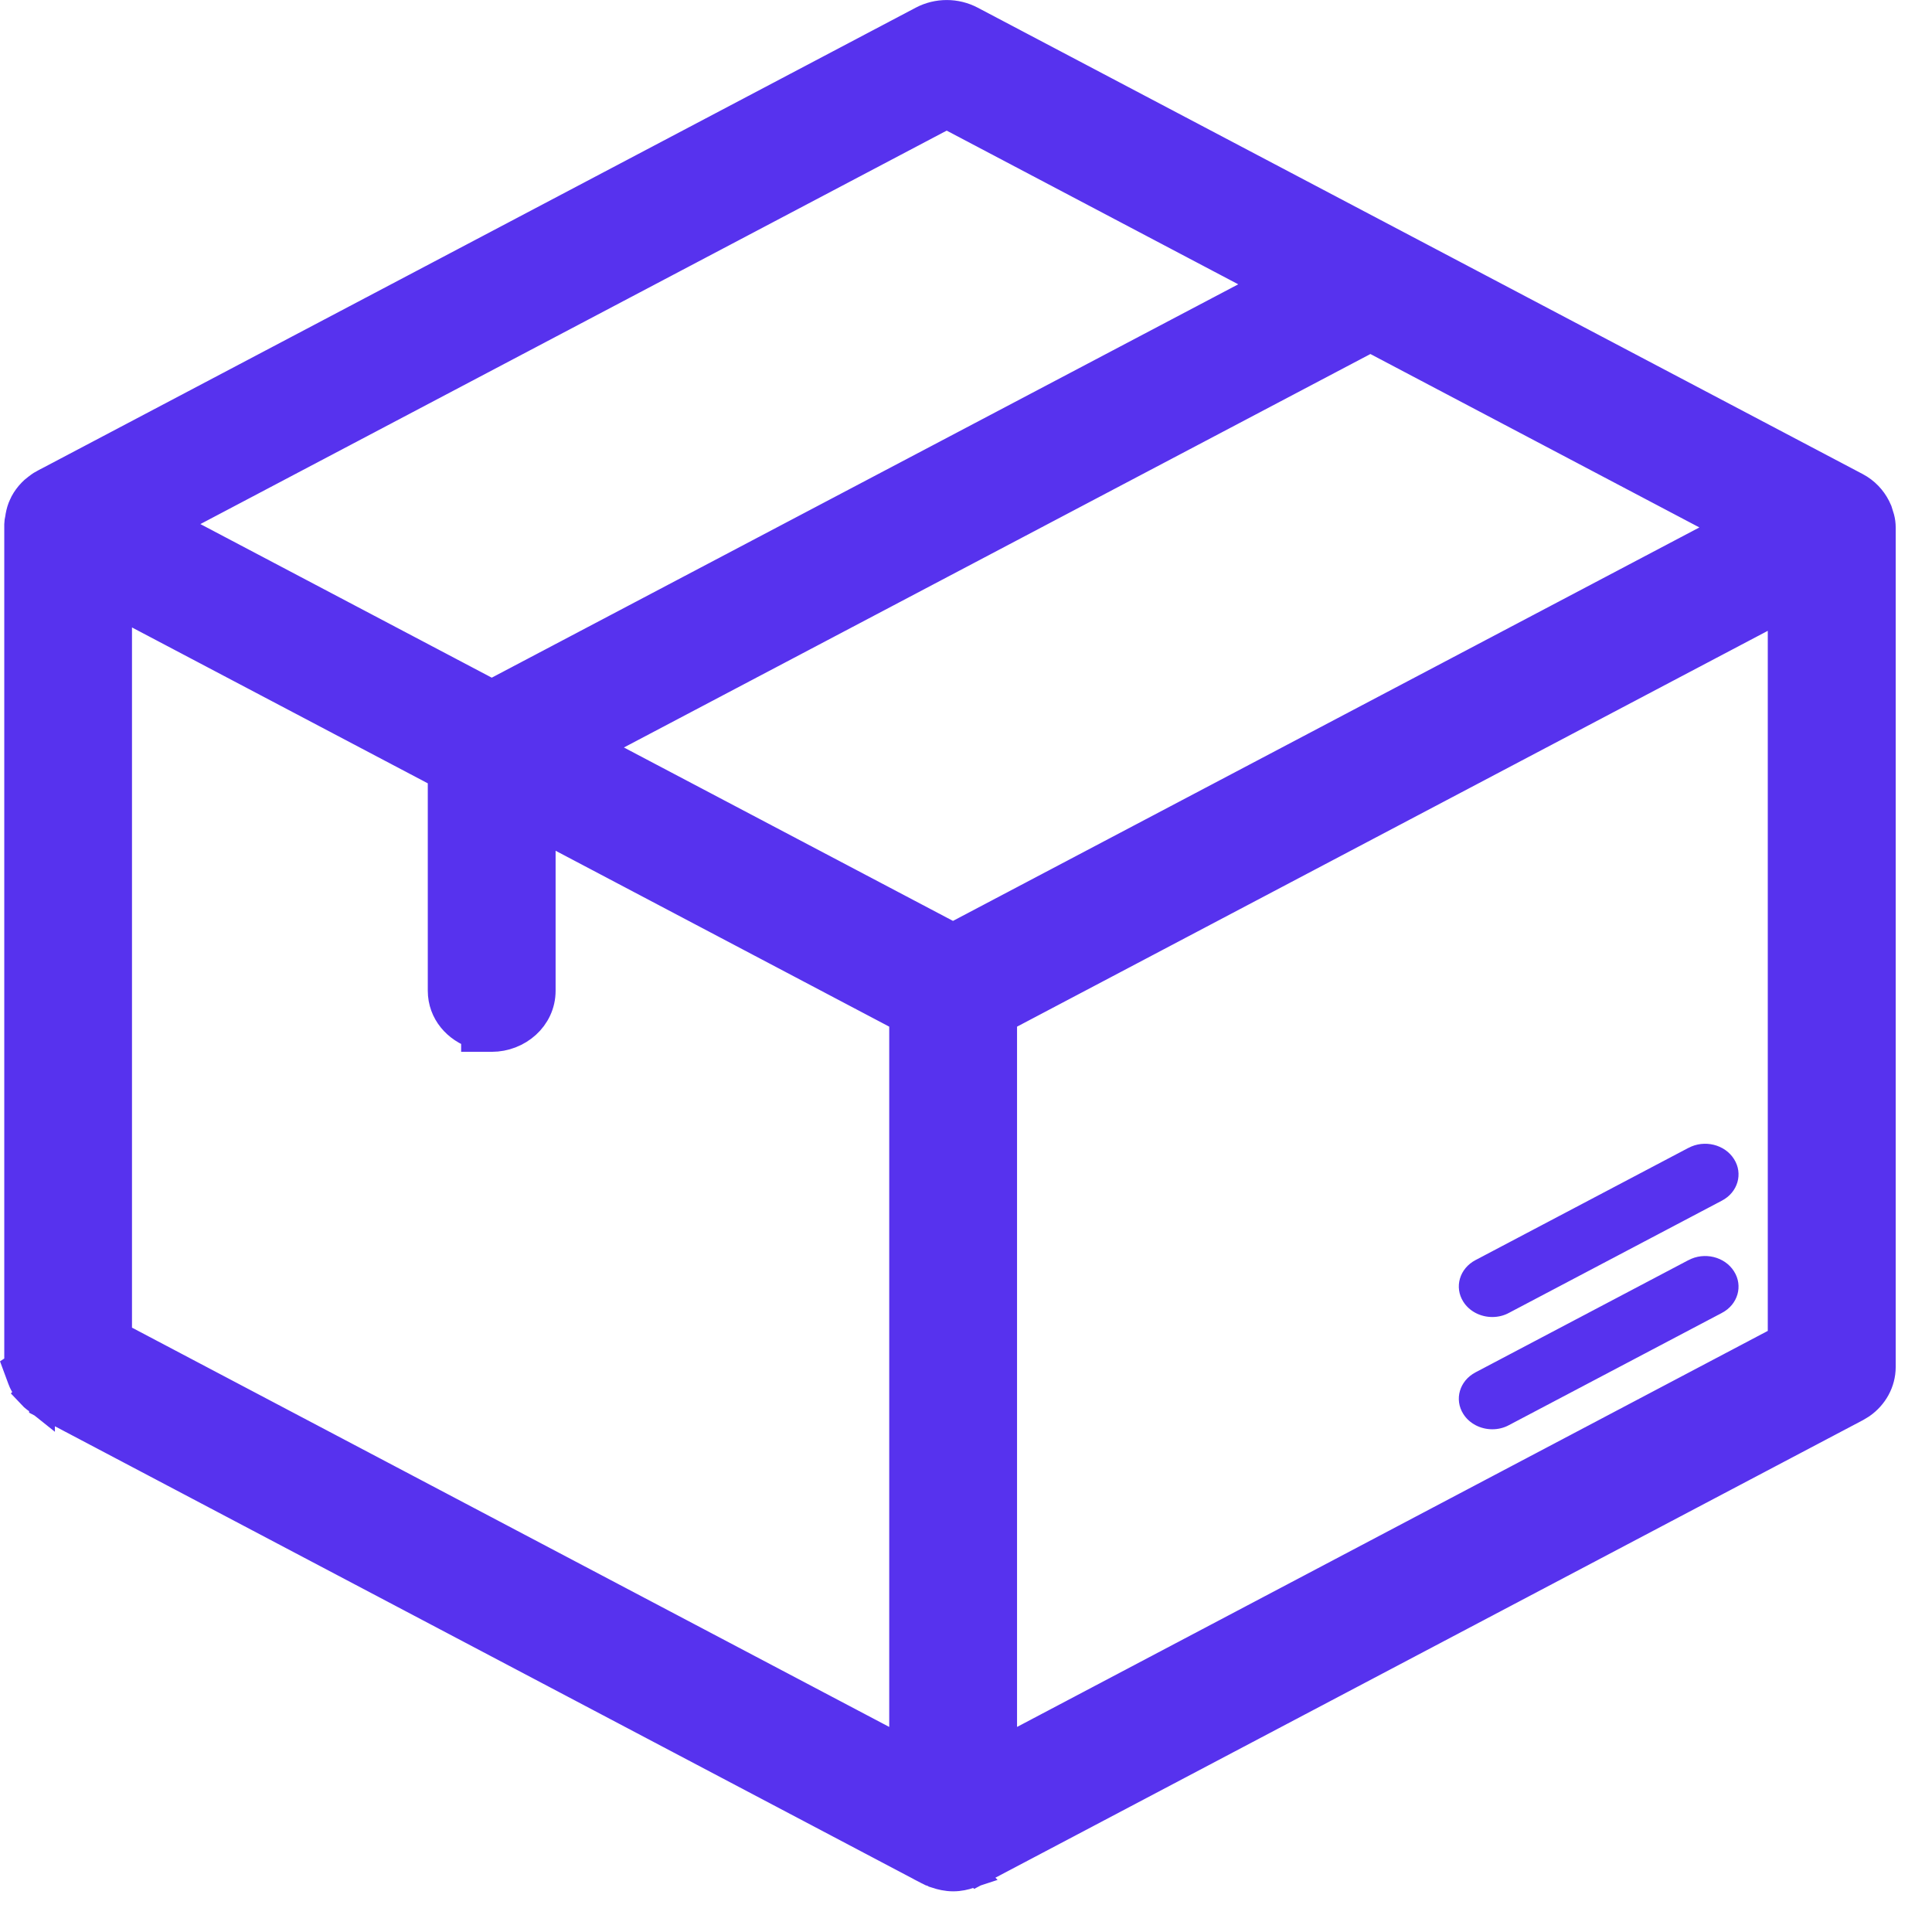
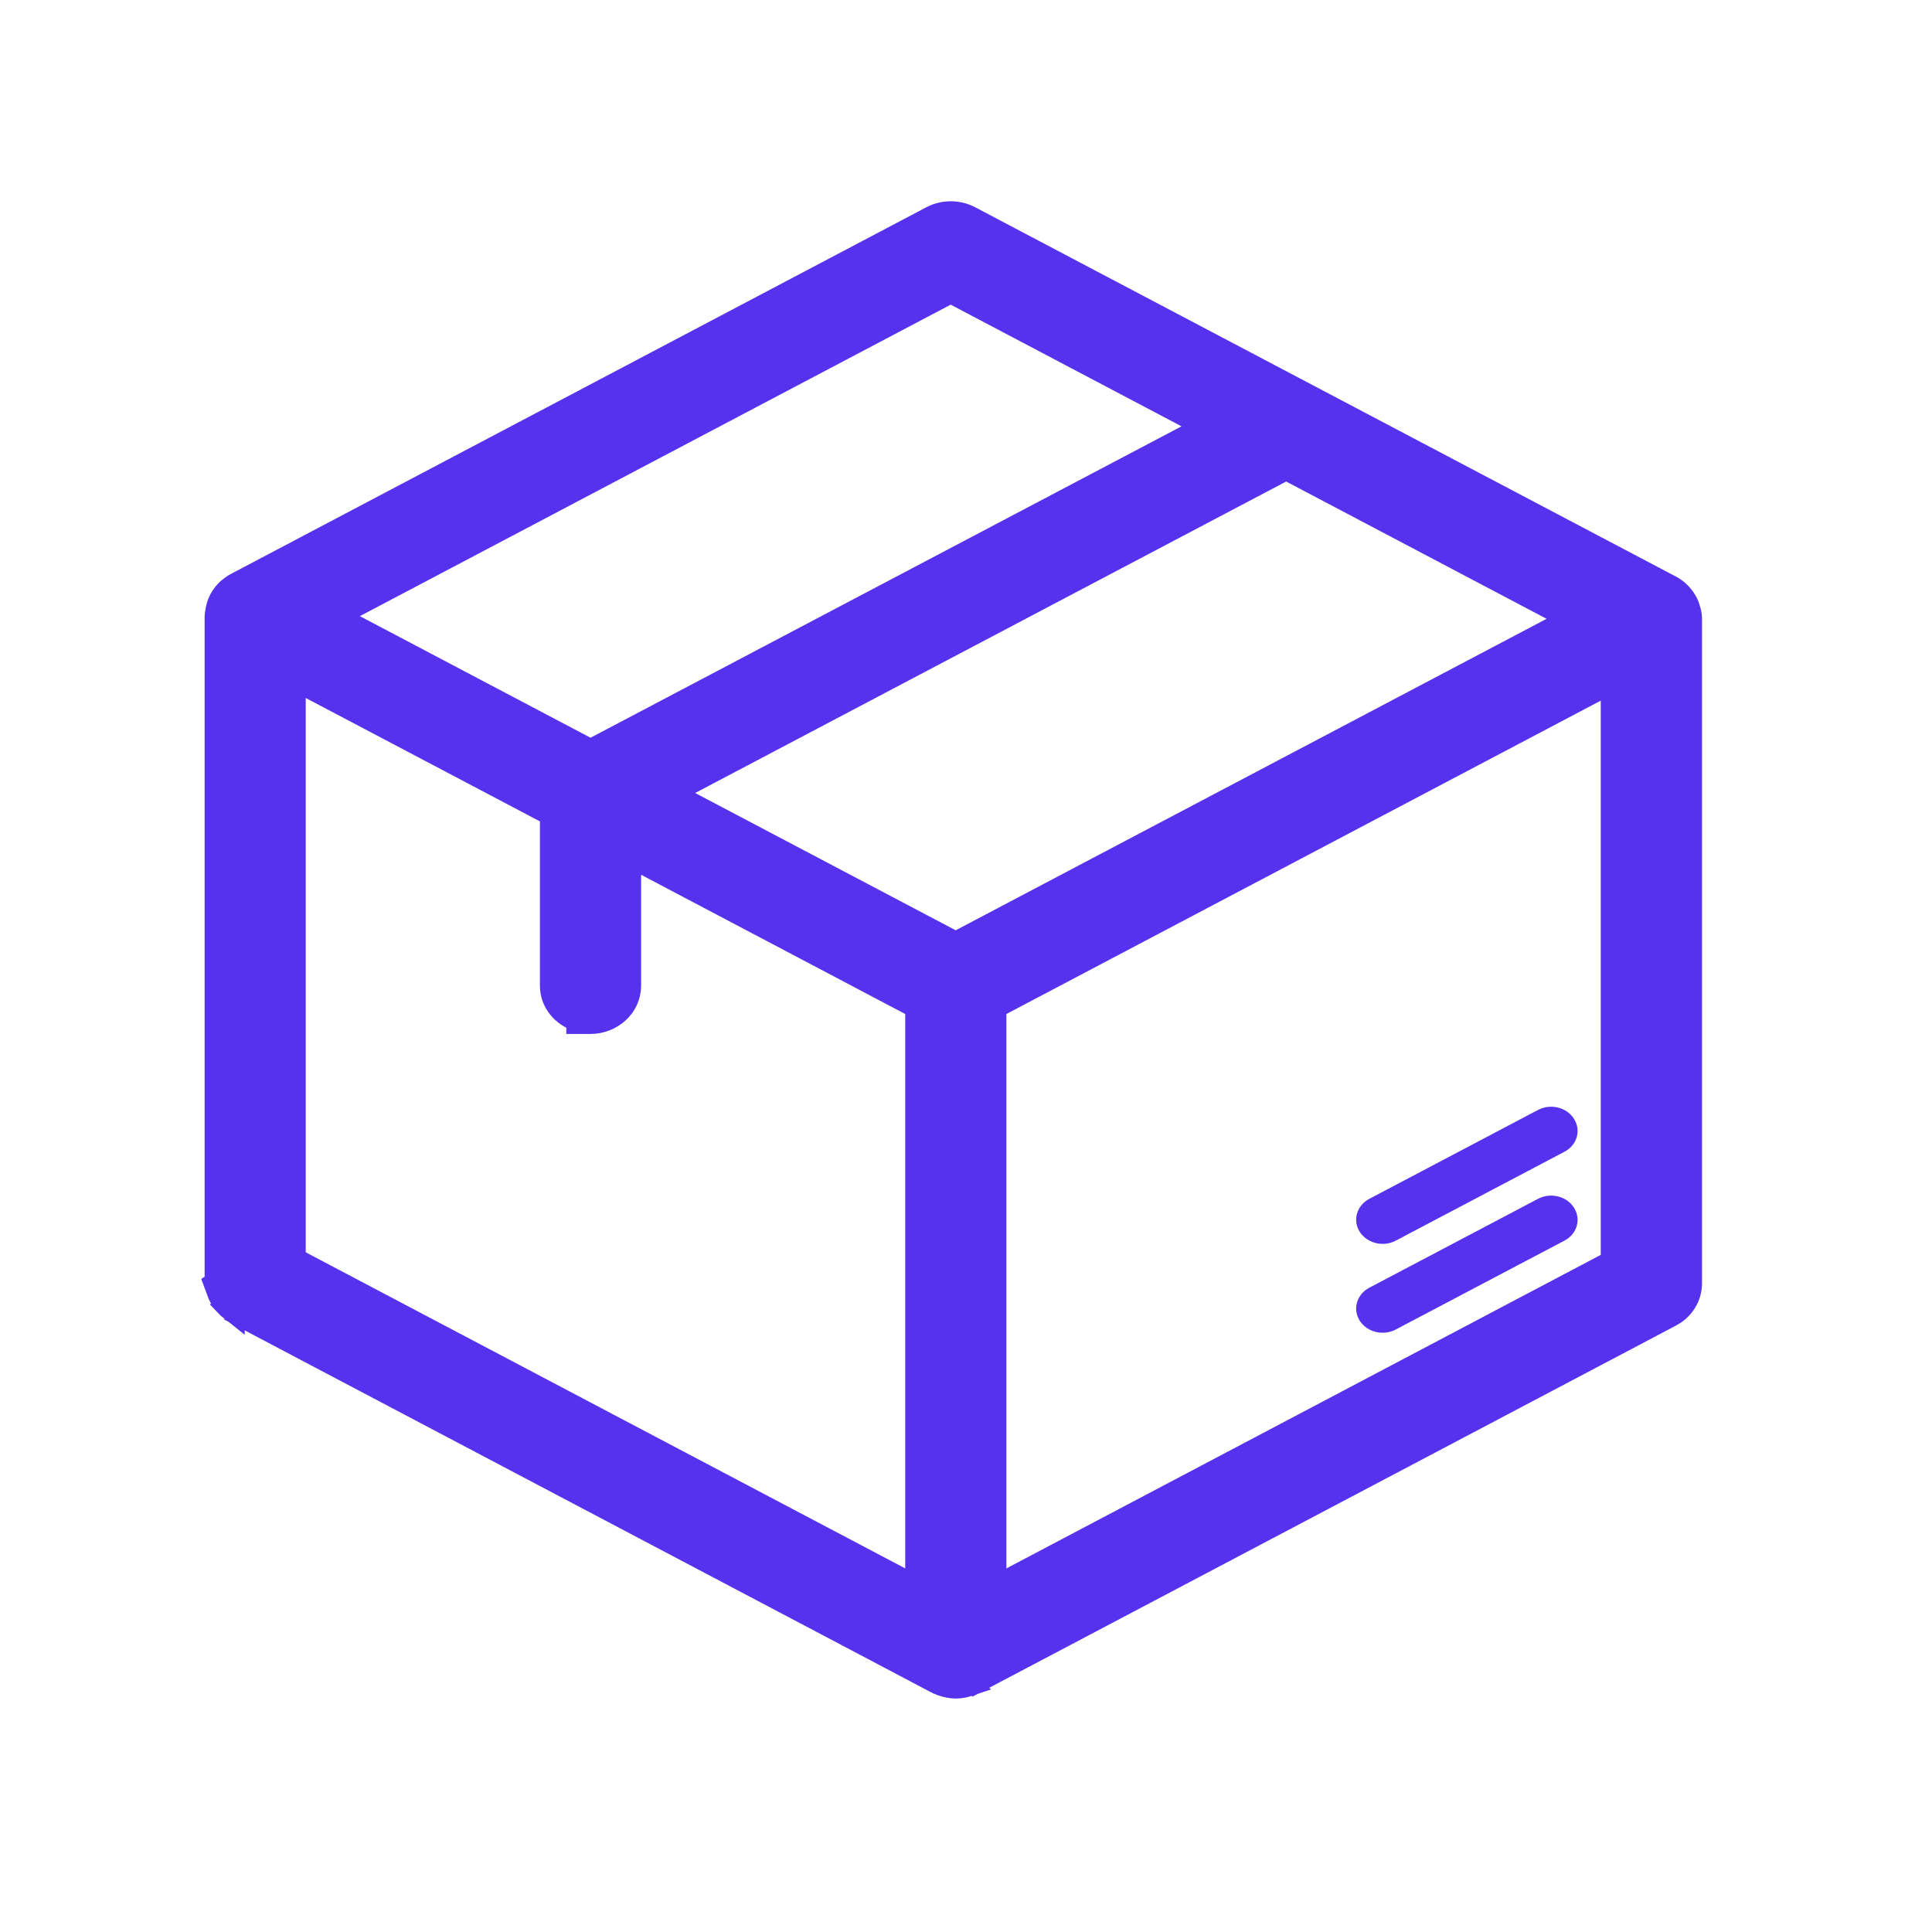
- <svg xmlns="http://www.w3.org/2000/svg" width="19" height="19" viewBox="0 0 19 19" fill="none">
-   <path d="M9.076 0.208C9.222 0.131 9.399 0.131 9.545 0.208L18.249 4.795C18.338 4.842 18.403 4.914 18.443 4.992L18.46 5.029L18.482 5.1C18.489 5.127 18.493 5.156 18.493 5.188V13.443C18.493 13.589 18.418 13.721 18.301 13.803L18.248 13.835L9.608 18.392L9.607 18.391C9.593 18.399 9.58 18.404 9.574 18.406C9.572 18.407 9.57 18.408 9.569 18.408L9.571 18.407L9.57 18.406C9.558 18.412 9.545 18.417 9.532 18.421L9.533 18.422C9.488 18.437 9.434 18.45 9.375 18.45H9.374C9.313 18.45 9.257 18.436 9.214 18.422L9.213 18.421C9.205 18.419 9.188 18.413 9.172 18.405L9.177 18.407H9.175C9.17 18.406 9.154 18.4 9.137 18.391V18.39L0.436 13.802V13.801C0.413 13.789 0.395 13.775 0.389 13.769L0.385 13.765L0.39 13.769V13.768C0.374 13.757 0.342 13.736 0.315 13.707L0.316 13.706C0.291 13.68 0.273 13.652 0.265 13.639C0.253 13.621 0.235 13.592 0.223 13.558L0.182 13.447L0.197 13.437C0.196 13.428 0.192 13.419 0.192 13.409V5.154C0.192 5.139 0.195 5.126 0.197 5.116C0.198 5.113 0.198 5.109 0.199 5.107C0.204 5.067 0.213 5.031 0.224 5.001C0.231 4.985 0.238 4.968 0.247 4.95C0.266 4.915 0.291 4.881 0.32 4.851L0.322 4.849C0.334 4.837 0.347 4.824 0.364 4.812C0.377 4.802 0.404 4.78 0.436 4.763H0.437L9.076 0.208ZM1.148 13.147L8.895 17.232V10.006L5.314 8.118V9.743C5.314 10.004 5.087 10.194 4.836 10.194H4.685V10.167C4.501 10.109 4.357 9.95 4.357 9.743V7.613L1.148 5.922V13.147ZM9.852 10.006V17.232L17.535 13.179V5.955L9.852 10.006ZM0.204 13.477V13.475C0.204 13.474 0.203 13.473 0.203 13.472L0.204 13.477ZM5.814 7.351L9.372 9.226L17.034 5.187L13.477 3.312L5.814 7.351ZM1.649 5.154L4.836 6.834L12.499 2.796L9.31 1.115L1.649 5.154Z" fill="#5732EE" stroke="#5732EE" stroke-width="0.3" />
-   <path d="M16.604 12.393L14.511 13.496C14.353 13.579 14.3 13.763 14.391 13.906C14.452 14.002 14.562 14.056 14.676 14.056C14.732 14.056 14.789 14.043 14.84 14.015L16.933 12.912C17.091 12.83 17.144 12.646 17.053 12.503C16.963 12.359 16.761 12.309 16.605 12.393H16.604Z" fill="#5732EE" />
-   <path d="M16.604 11.289L14.511 12.392C14.353 12.475 14.3 12.659 14.391 12.802C14.452 12.898 14.562 12.952 14.676 12.952C14.732 12.952 14.789 12.939 14.84 12.911L16.933 11.808C17.091 11.726 17.144 11.542 17.053 11.399C16.963 11.255 16.761 11.205 16.605 11.289H16.604Z" fill="#5732EE" />
+ <svg xmlns="http://www.w3.org/2000/svg" width="24" height="24" viewBox="0 0 24 24" fill="none">
+   <g transform="translate(2.5,2.5)">
+     <path d="M9.076 0.208C9.222 0.131 9.399 0.131 9.545 0.208L18.249 4.795C18.338 4.842 18.403 4.914 18.443 4.992L18.46 5.029L18.482 5.1C18.489 5.127 18.493 5.156 18.493 5.188V13.443C18.493 13.589 18.418 13.721 18.301 13.803L18.248 13.835L9.608 18.392L9.607 18.391C9.593 18.399 9.58 18.404 9.574 18.406C9.572 18.407 9.57 18.408 9.569 18.408L9.571 18.407L9.57 18.406C9.558 18.412 9.545 18.417 9.532 18.421L9.533 18.422C9.488 18.437 9.434 18.45 9.375 18.45H9.374C9.313 18.45 9.257 18.436 9.214 18.422L9.213 18.421C9.205 18.419 9.188 18.413 9.172 18.405L9.177 18.407H9.175C9.17 18.406 9.154 18.4 9.137 18.391V18.39L0.436 13.802V13.801C0.413 13.789 0.395 13.775 0.389 13.769L0.385 13.765L0.39 13.769V13.768C0.374 13.757 0.342 13.736 0.315 13.707L0.316 13.706C0.291 13.68 0.273 13.652 0.265 13.639C0.253 13.621 0.235 13.592 0.223 13.558L0.182 13.447L0.197 13.437C0.196 13.428 0.192 13.419 0.192 13.409V5.154C0.192 5.139 0.195 5.126 0.197 5.116C0.198 5.113 0.198 5.109 0.199 5.107C0.204 5.067 0.213 5.031 0.224 5.001C0.231 4.985 0.238 4.968 0.247 4.95C0.266 4.915 0.291 4.881 0.32 4.851L0.322 4.849C0.334 4.837 0.347 4.824 0.364 4.812C0.377 4.802 0.404 4.78 0.436 4.763H0.437L9.076 0.208ZM1.148 13.147L8.895 17.232V10.006L5.314 8.118V9.743C5.314 10.004 5.087 10.194 4.836 10.194H4.685V10.167C4.501 10.109 4.357 9.95 4.357 9.743V7.613L1.148 5.922V13.147ZM9.852 10.006V17.232L17.535 13.179V5.955L9.852 10.006ZM0.204 13.477V13.475C0.204 13.474 0.203 13.473 0.203 13.472L0.204 13.477ZM5.814 7.351L9.372 9.226L17.034 5.187L13.477 3.312L5.814 7.351ZM1.649 5.154L4.836 6.834L12.499 2.796L9.31 1.115L1.649 5.154Z" fill="#5732EE" stroke="#5732EE" stroke-width="0.3" />
+     <path d="M16.604 12.393L14.511 13.496C14.353 13.579 14.3 13.763 14.391 13.906C14.452 14.002 14.562 14.056 14.676 14.056C14.732 14.056 14.789 14.043 14.84 14.015L16.933 12.912C17.091 12.83 17.144 12.646 17.053 12.503C16.963 12.359 16.761 12.309 16.605 12.393H16.604Z" fill="#5732EE" />
+     <path d="M16.604 11.289L14.511 12.392C14.353 12.475 14.3 12.659 14.391 12.802C14.452 12.898 14.562 12.952 14.676 12.952C14.732 12.952 14.789 12.939 14.84 12.911L16.933 11.808C17.091 11.726 17.144 11.542 17.053 11.399C16.963 11.255 16.761 11.205 16.605 11.289H16.604Z" fill="#5732EE" />
+   </g>
</svg>
